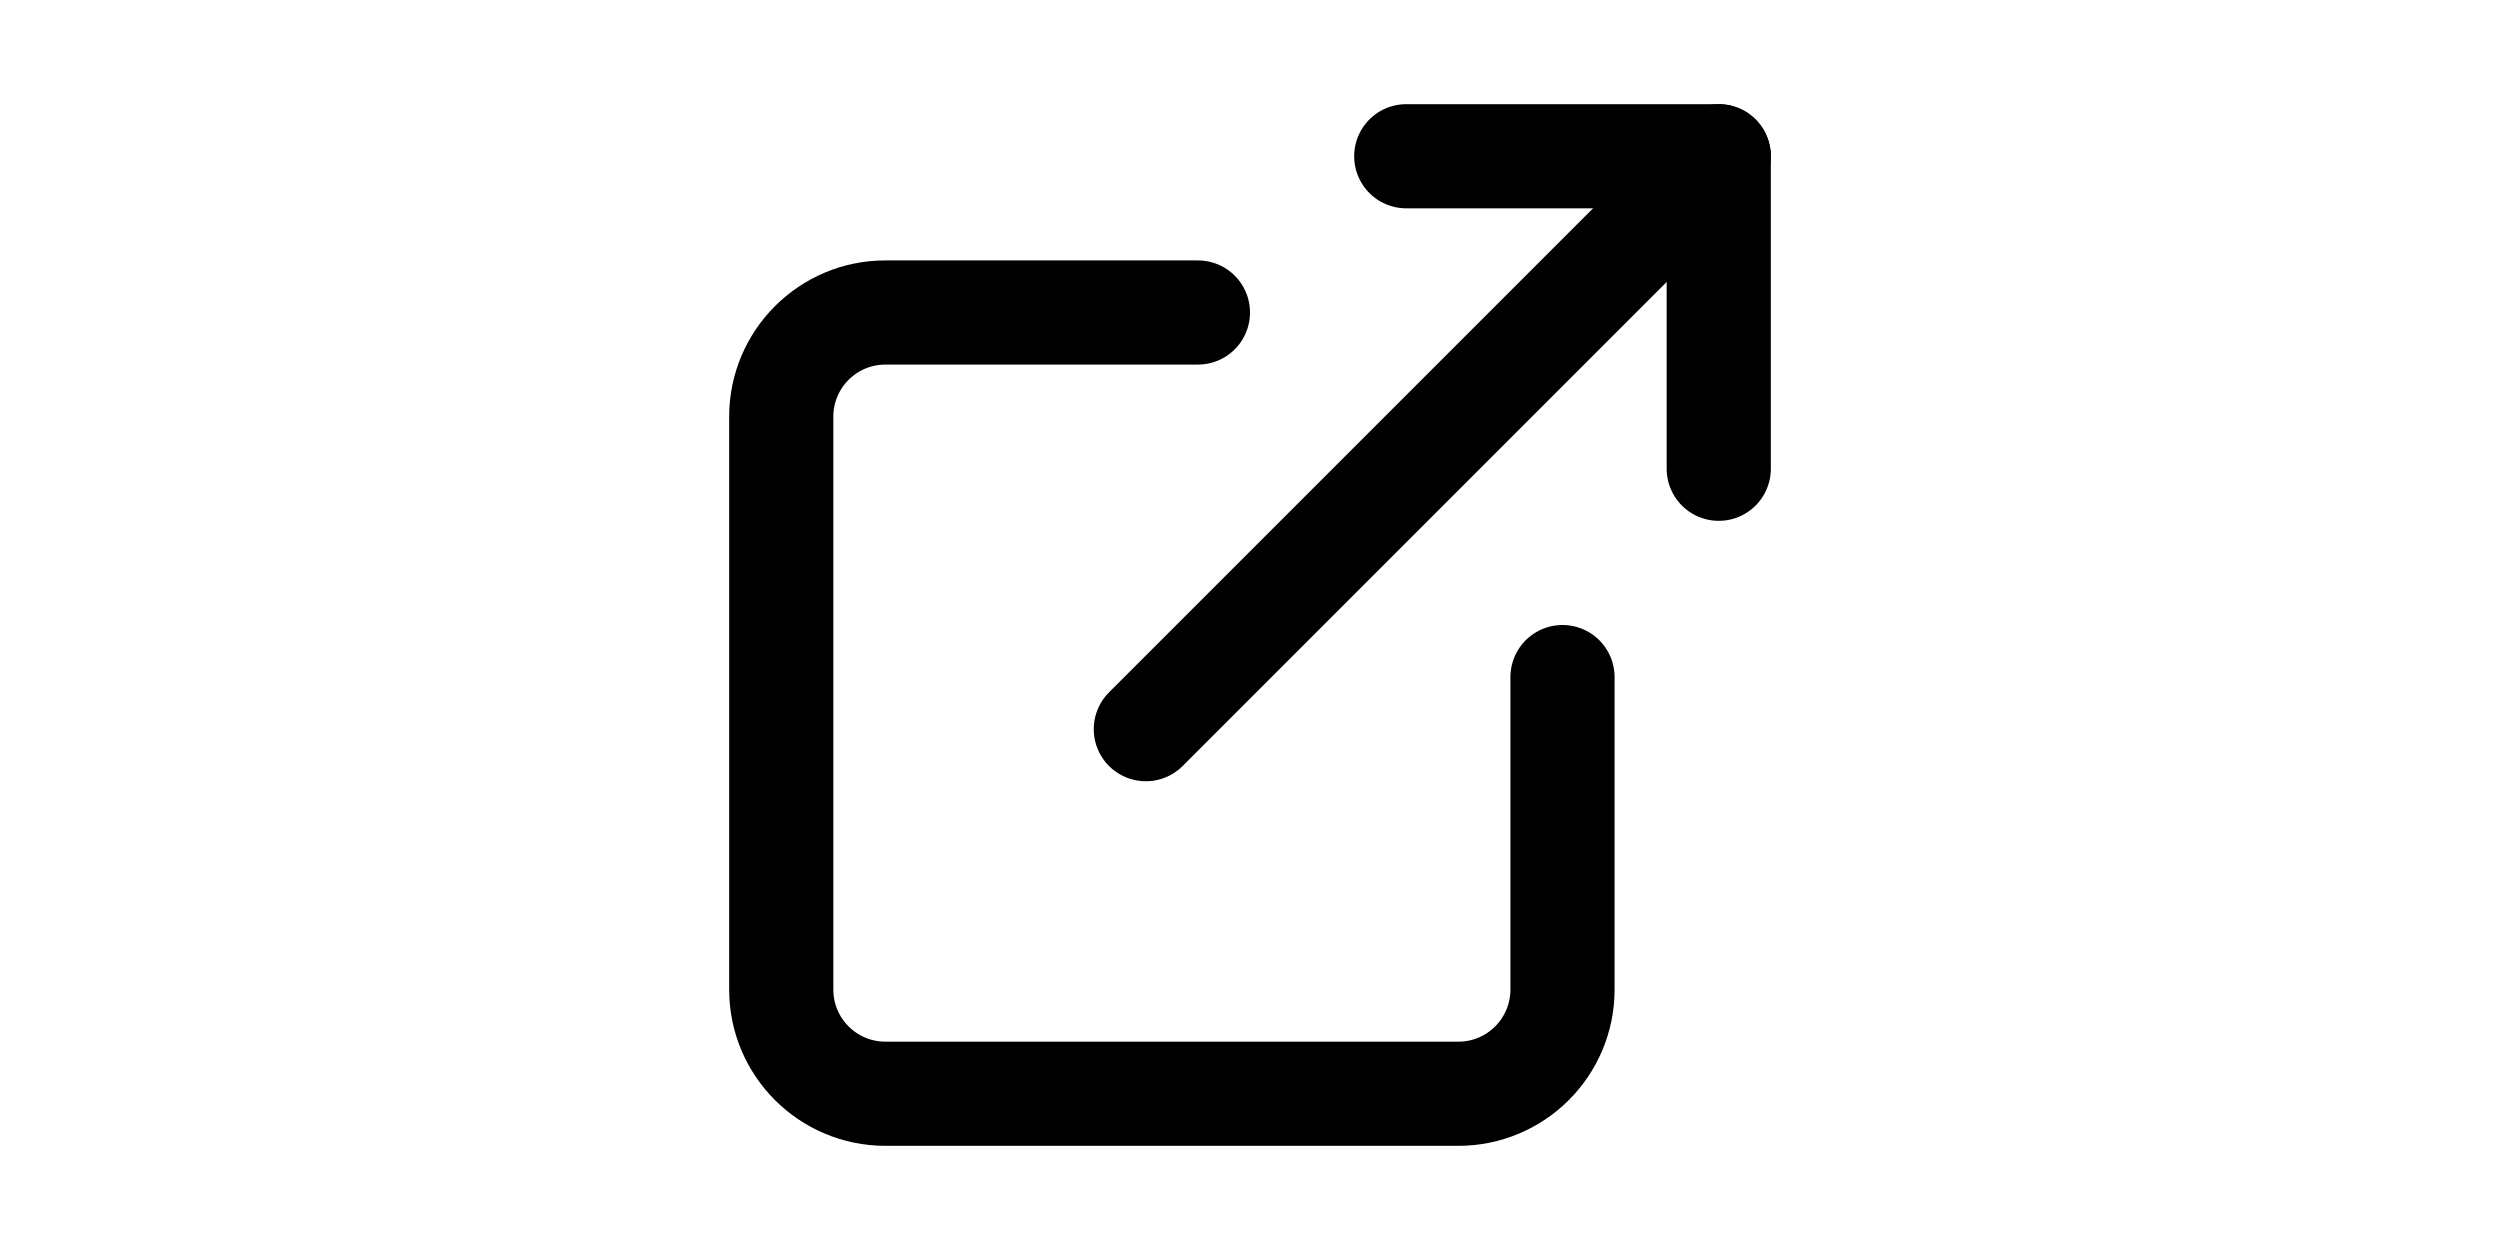
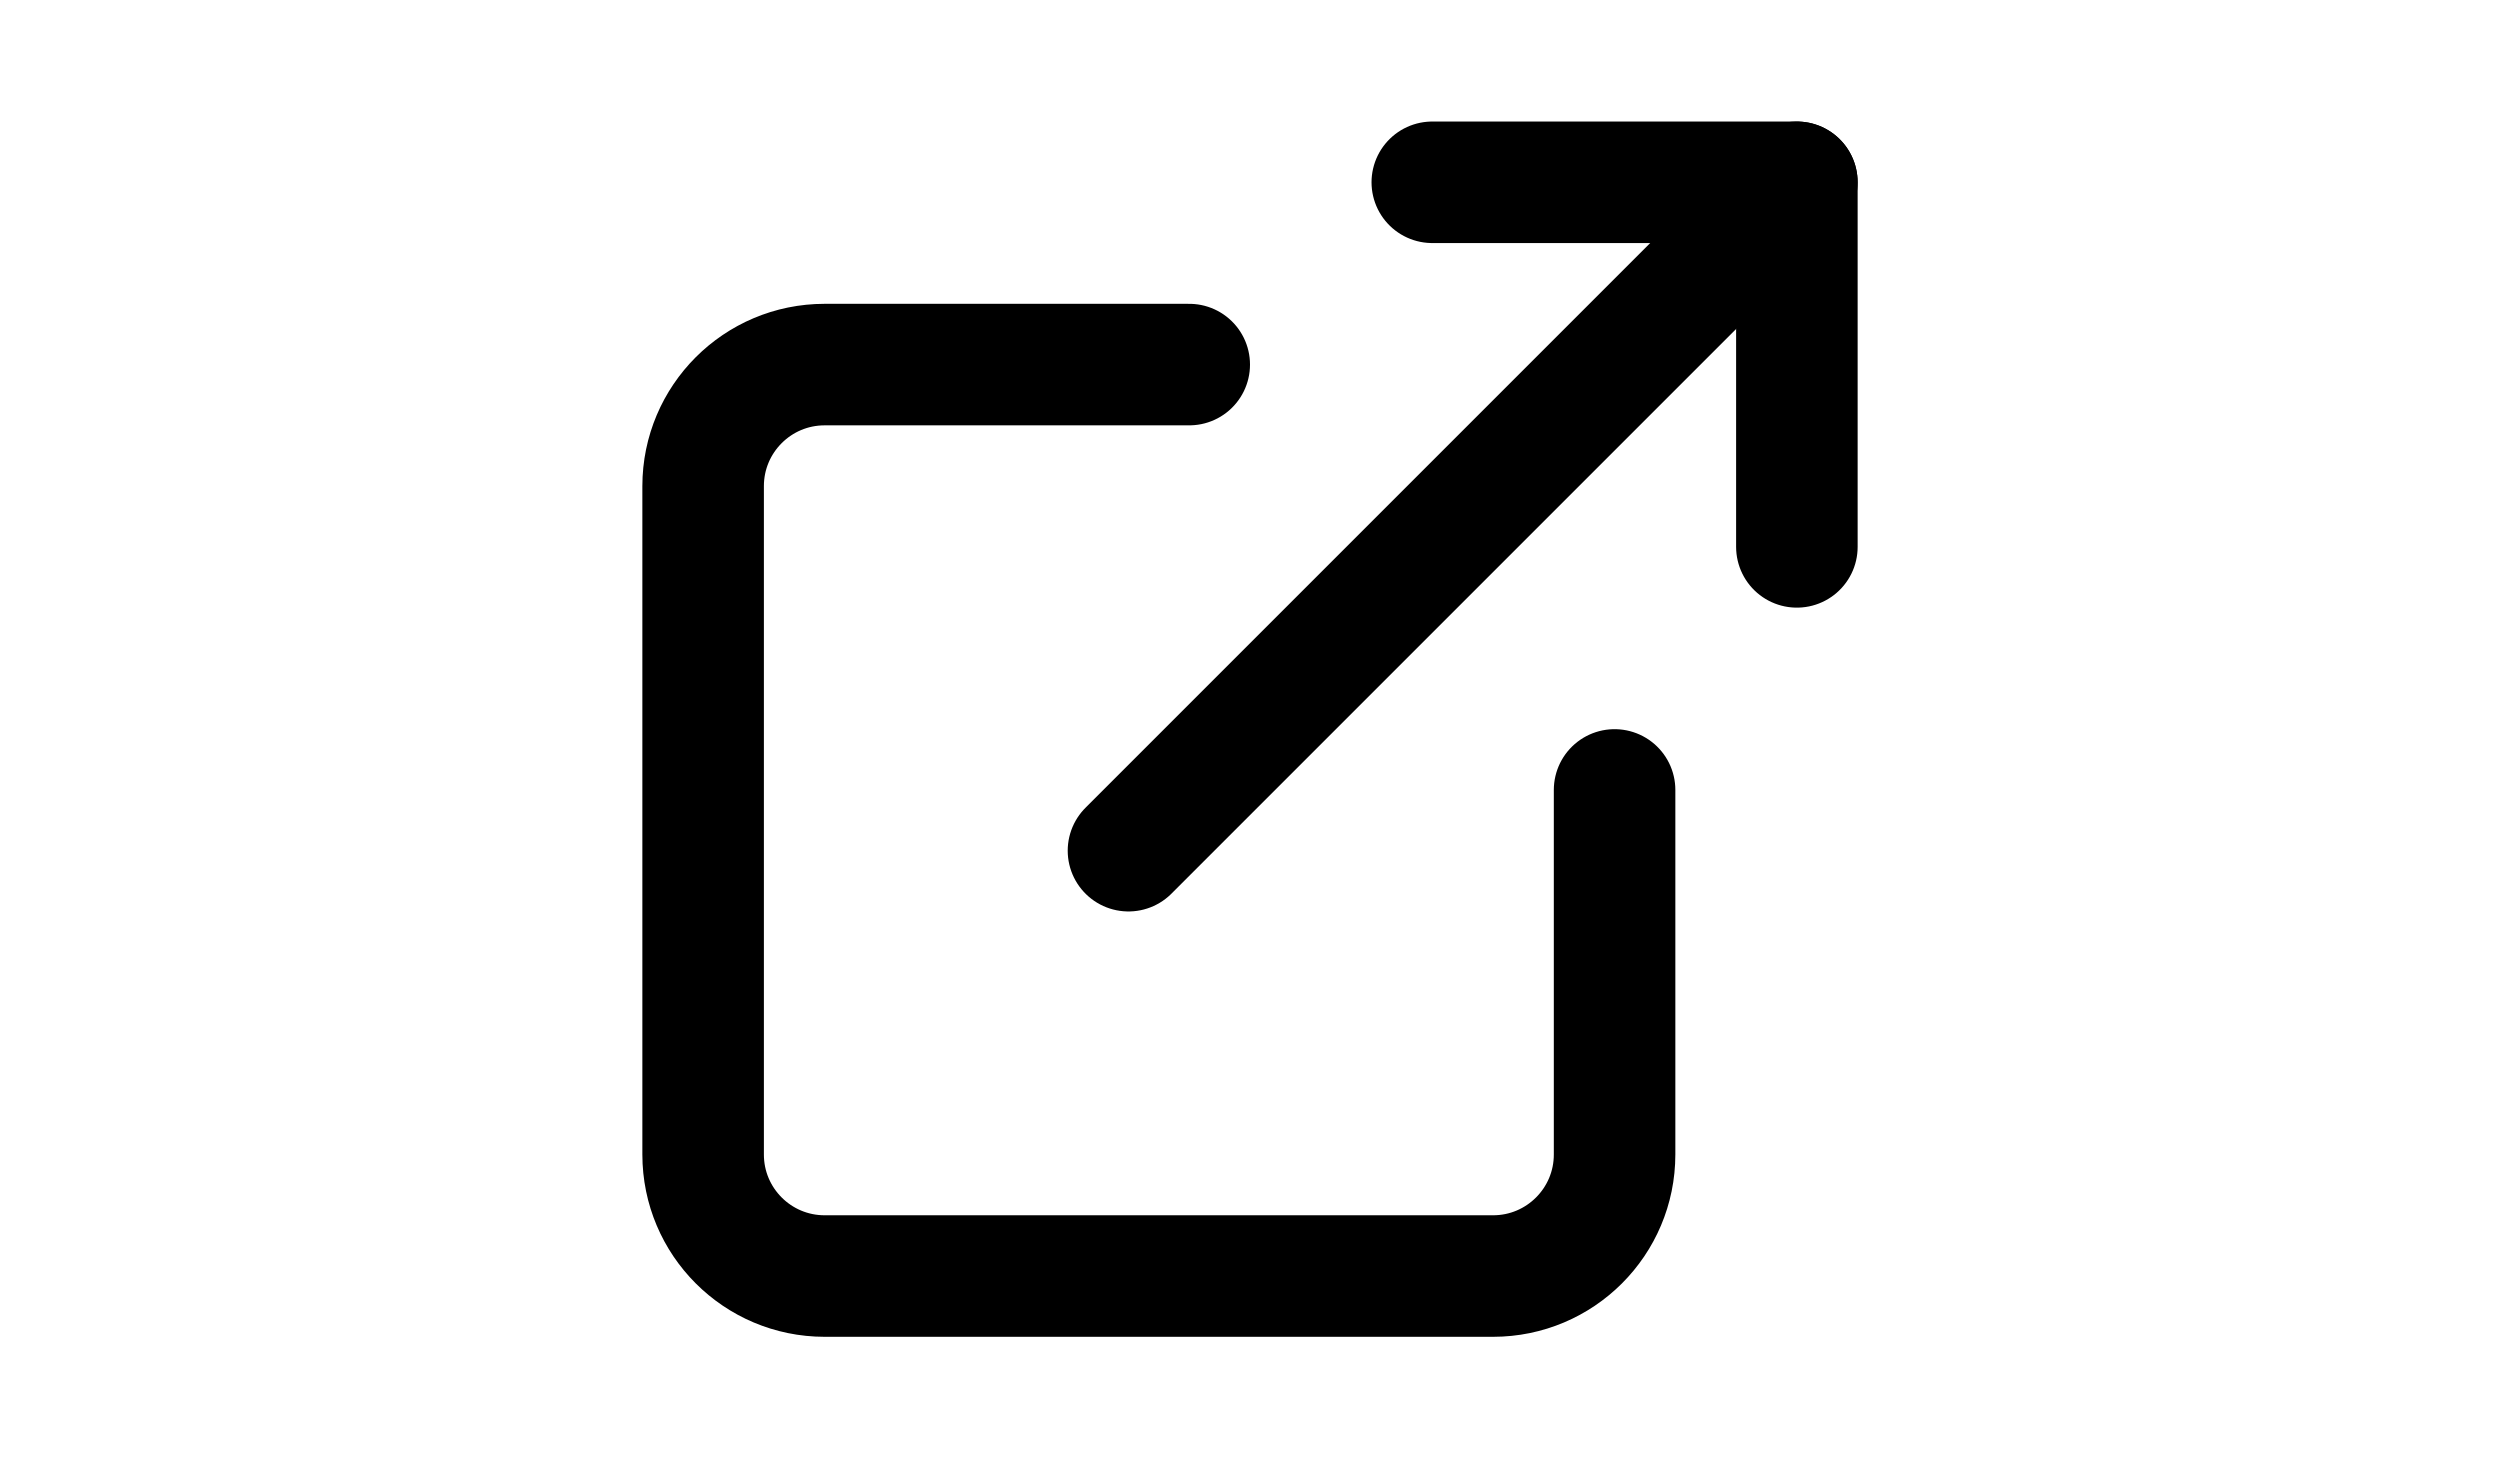
- <svg xmlns="http://www.w3.org/2000/svg" style="height:1em" class="feather feather-external-link" fill="none" height="24" stroke="currentColor" stroke-linecap="round" stroke-linejoin="round" stroke-width="2" viewBox="0 0 24 24" width="24">
+ <svg xmlns="http://www.w3.org/2000/svg" style="height:14px" class="feather feather-external-link" fill="none" height="14" stroke="currentColor" stroke-linecap="round" stroke-linejoin="round" stroke-width="2" viewBox="0 0 24 24" width="24">
  <path d="M18 13v6a2 2 0 0 1-2 2H5a2 2 0 0 1-2-2V8a2 2 0 0 1 2-2h6" />
  <polyline points="15 3 21 3 21 9" />
  <line x1="10" x2="21" y1="14" y2="3" />
</svg>
